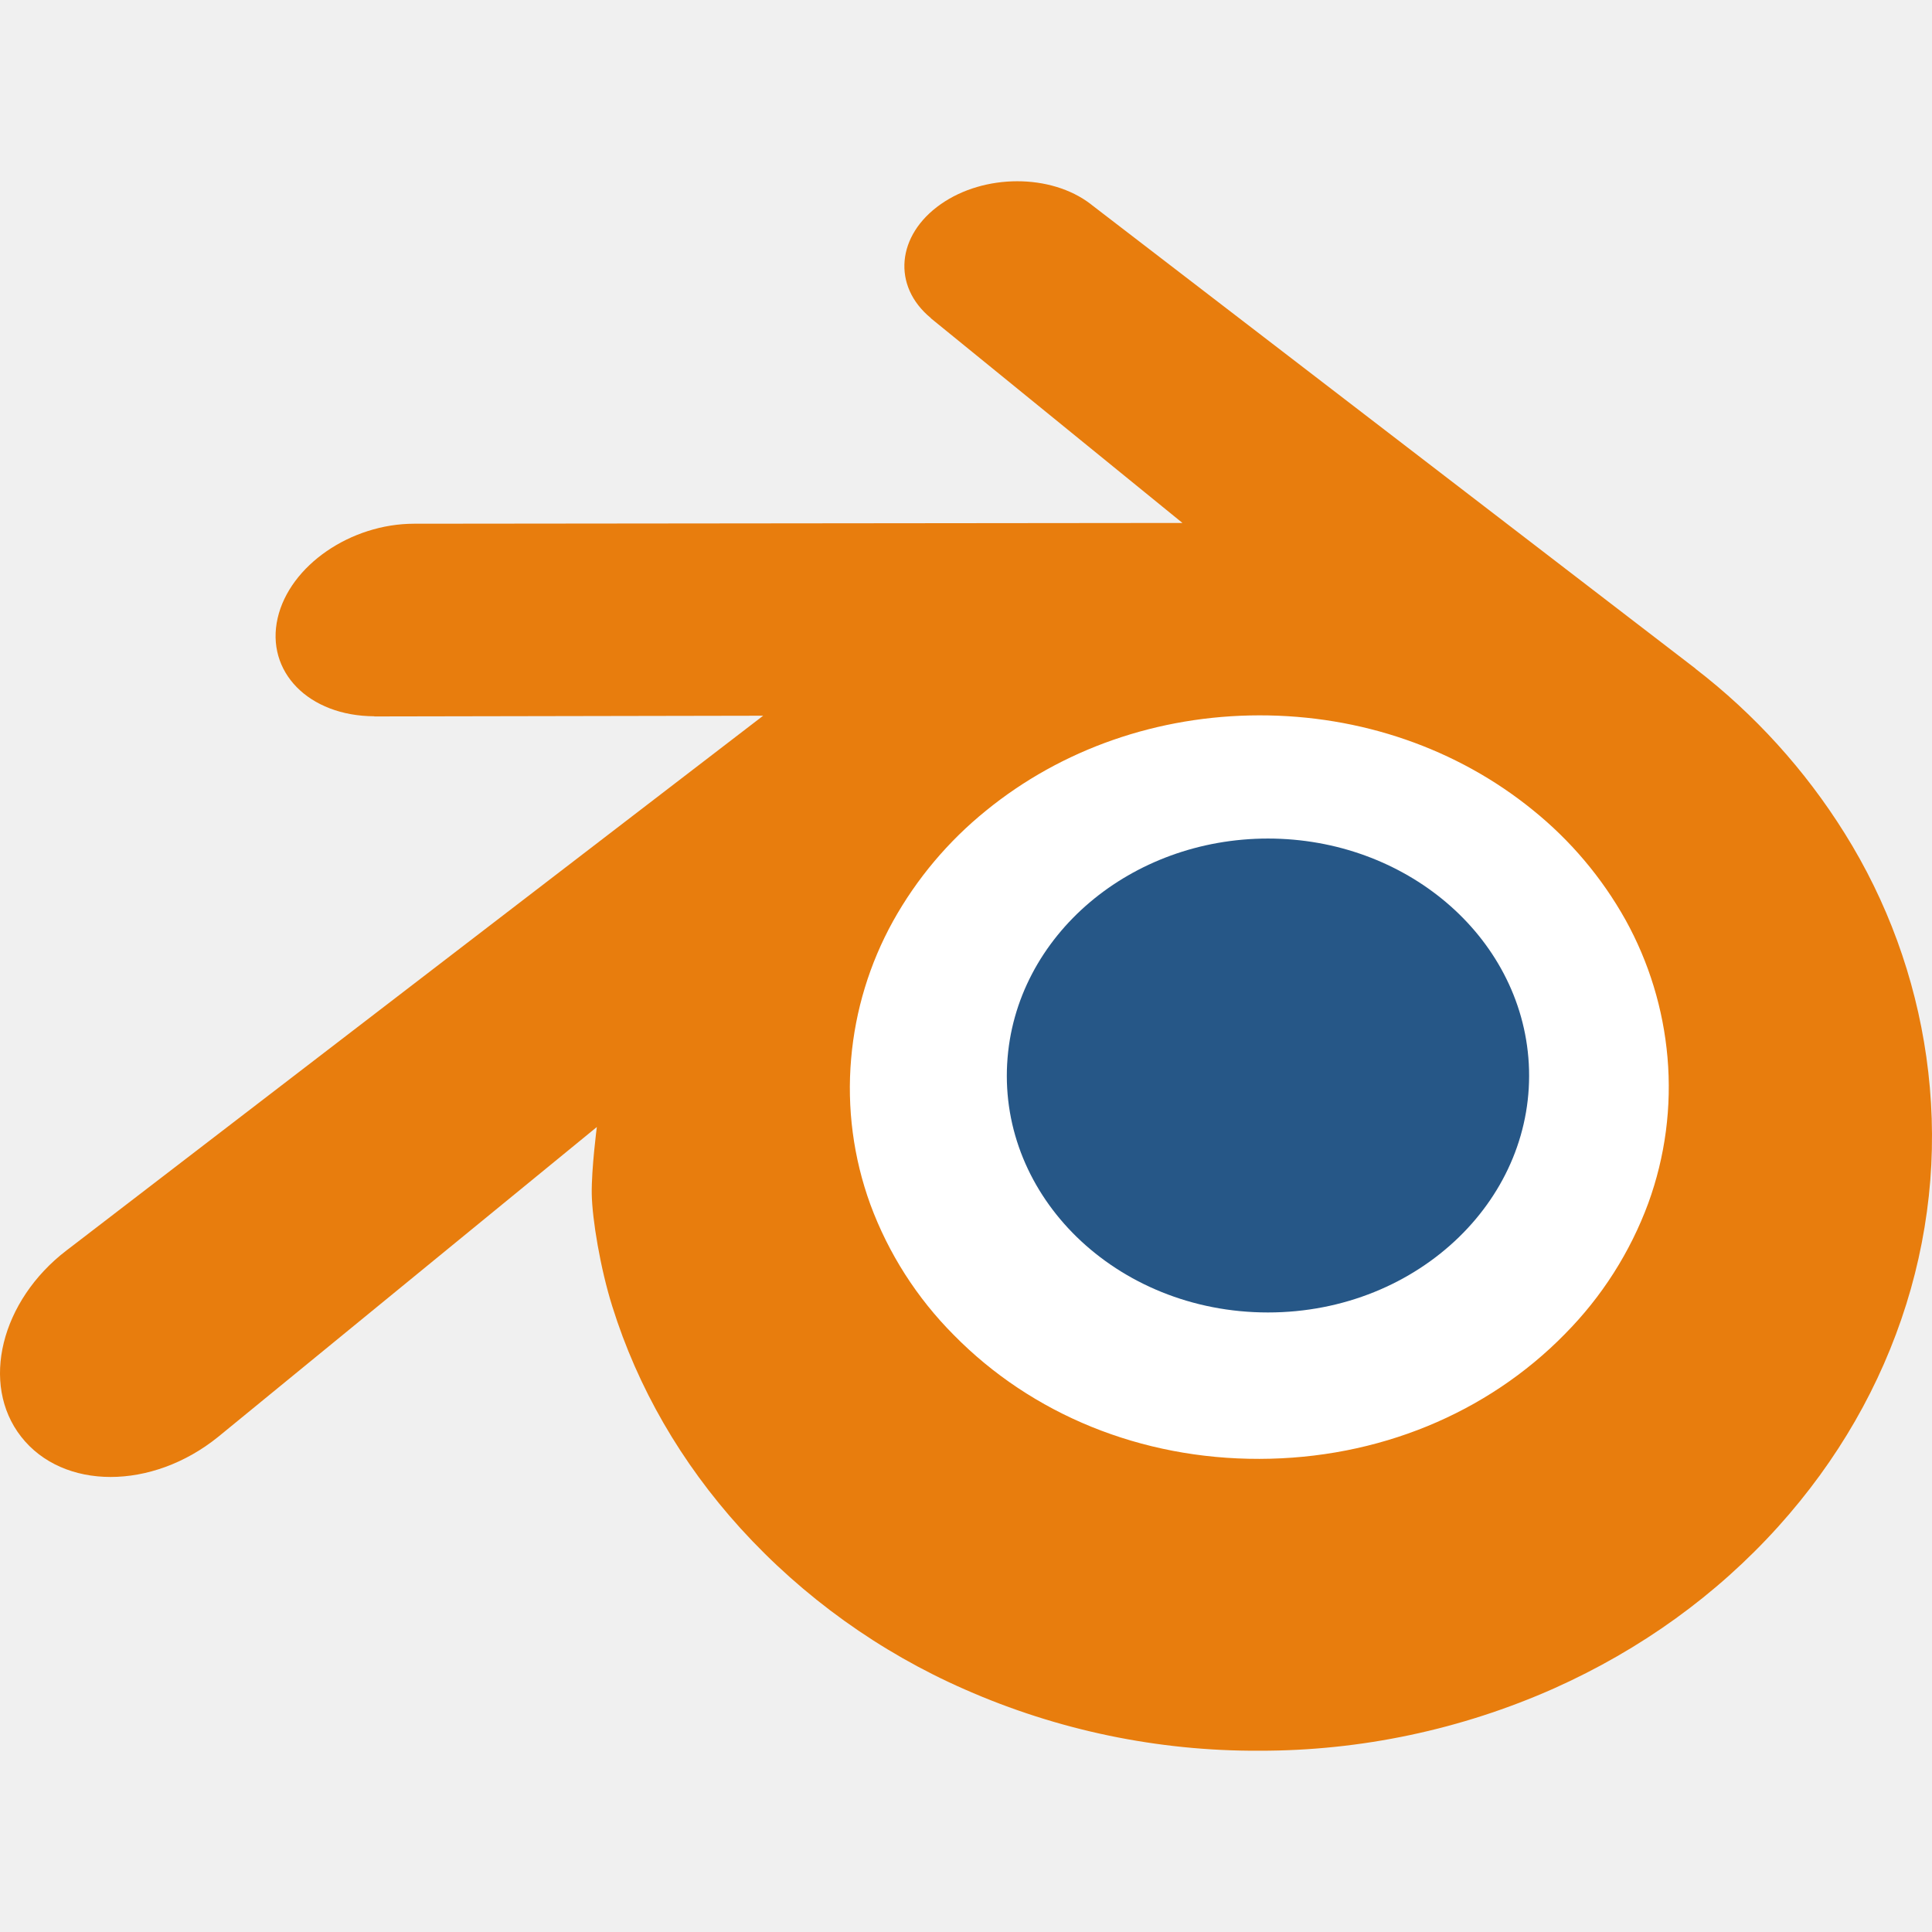
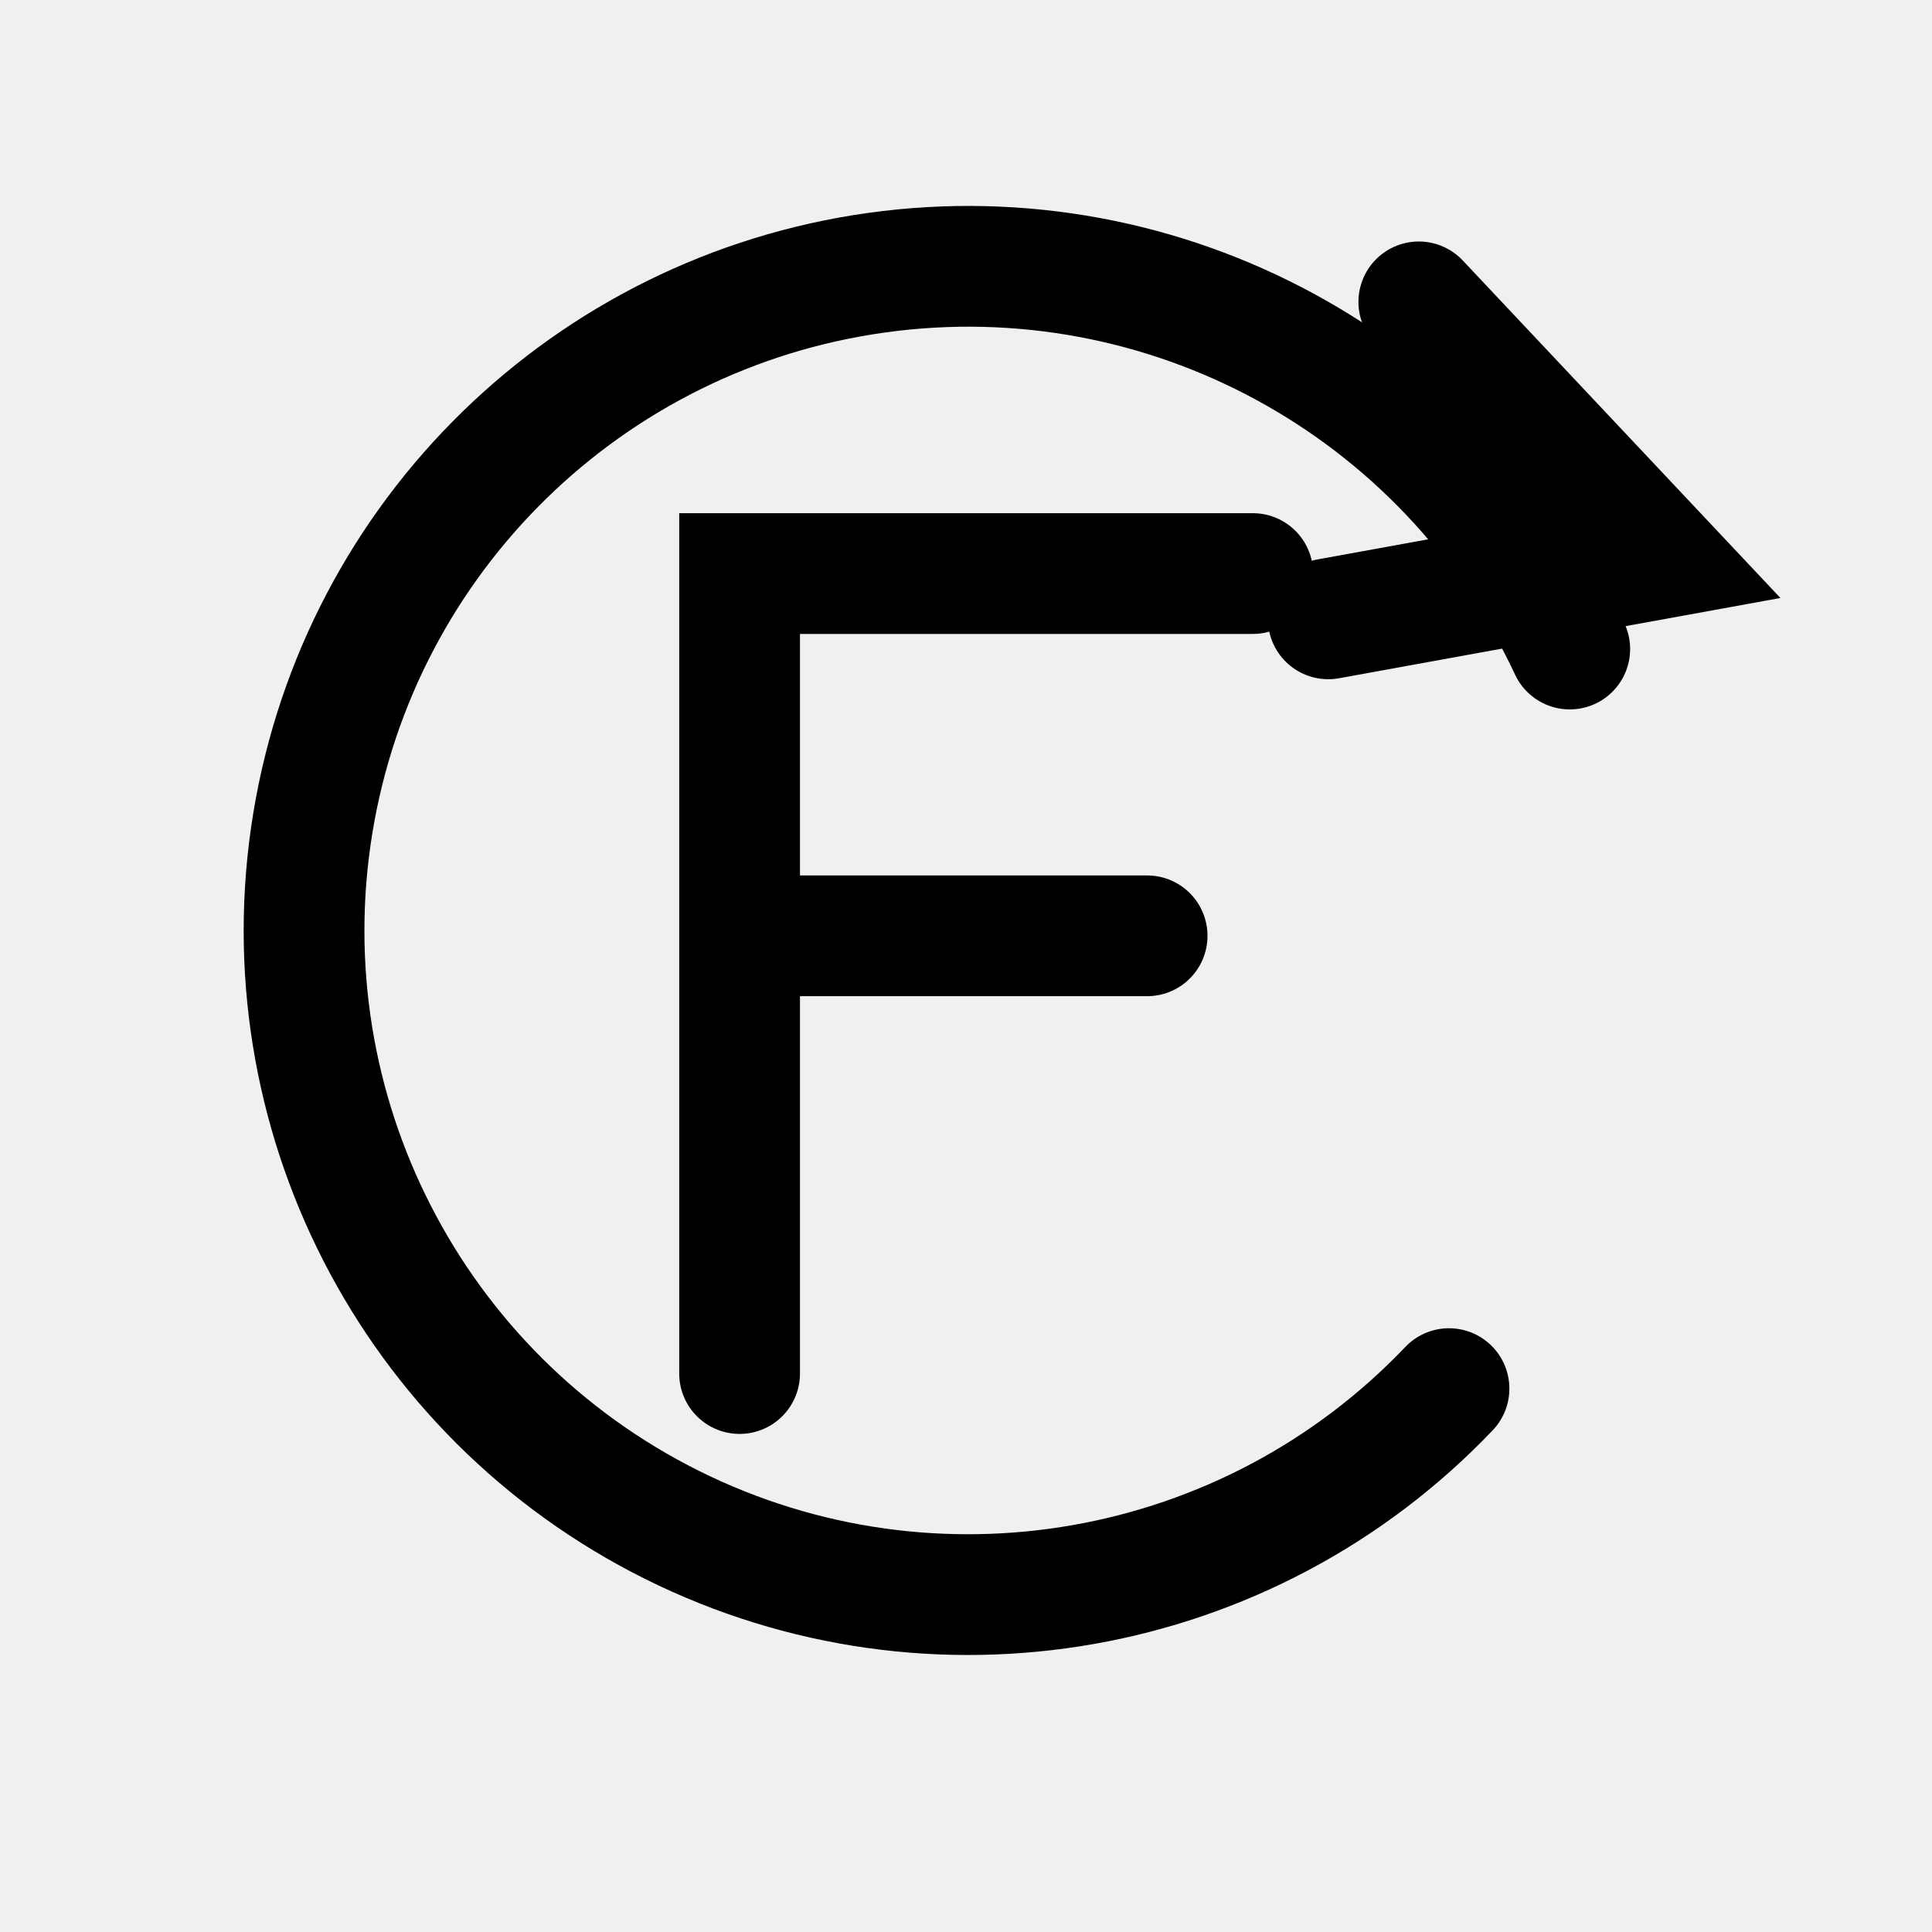
<svg xmlns="http://www.w3.org/2000/svg" viewBox="0 0 128 128">
-   <path fill="#ffffff" d="M85.285 104.292c-17.8 0-32.228-13.61-32.228-30.398 0-16.785 14.428-30.396 32.228-30.396 17.801 0 32.229 13.61 32.229 30.396 0 16.787-14.428 30.398-32.229 30.398z" />
-   <path fill="#265787" d="M66.728 70.469c.235-4.264 2.329-8.028 5.48-10.693 3.096-2.62 7.256-4.22 11.798-4.22 4.543 0 8.702 1.6 11.798 4.22 3.151 2.665 5.242 6.428 5.482 10.691.241 4.389-1.521 8.467-4.613 11.483-3.152 3.073-7.644 5.004-12.668 5.004-5.024 0-9.518-1.931-12.671-5.004-3.092-3.018-4.851-7.094-4.607-11.481" />
-   <path fill="#e87d0d" d="M39.205 79.104c.029 1.666.563 4.911 1.362 7.451 1.679 5.365 4.529 10.328 8.497 14.706a43.918 43.918 0 0 0 14.859 10.668 47.778 47.778 0 0 0 19.518 4.061 47.925 47.925 0 0 0 19.512-4.126c5.783-2.588 10.787-6.21 14.854-10.716 3.959-4.39 6.805-9.368 8.487-14.735a37.461 37.461 0 0 0 1.594-8.224c.212-2.719.122-5.447-.263-8.168a37.983 37.983 0 0 0-5.416-14.822 41.539 41.539 0 0 0-9.88-10.895l.006-.005L72.354 13.596l-.102-.082c-2.628-2.012-7.04-2.007-9.923.013-2.92 2.042-3.249 5.415-.655 7.547l-.007.008 16.674 13.565-50.833.051h-.072c-4.2.002-8.234 2.764-9.039 6.244-.816 3.552 2.039 6.494 6.403 6.513v.011l25.762-.048L4.583 82.71l-.176.133C.074 86.162-1.331 91.687 1.398 95.182c2.776 3.557 8.669 3.56 13.053.016L39.542 74.667s-.362 2.775-.337 4.437zm64.475 9.278c-5.168 5.273-12.401 8.258-20.241 8.272-7.838.017-15.077-2.945-20.248-8.207a24.054 24.054 0 0 1-5.529-8.651 22.503 22.503 0 0 1-1.271-9.664 22.856 22.856 0 0 1 2.775-9.102 25.136 25.136 0 0 1 6.151-7.315c5.024-4.097 11.418-6.313 18.116-6.321 6.698-.008 13.092 2.189 18.116 6.27a25.018 25.018 0 0 1 6.151 7.289 22.908 22.908 0 0 1 2.775 9.096 22.52 22.52 0 0 1-1.271 9.663 24.185 24.185 0 0 1-5.525 8.669" />
+   <g fill="none" stroke="currentColor" stroke-width="8" stroke-linecap="round">
+     <path d="M96 92A44 44 0 1 1 104 43" />
+     <path d="M49 91V38h34M49 62h27" />
+     <path d="m94 20 16 17-22 4" />
+   </g>
</svg>
